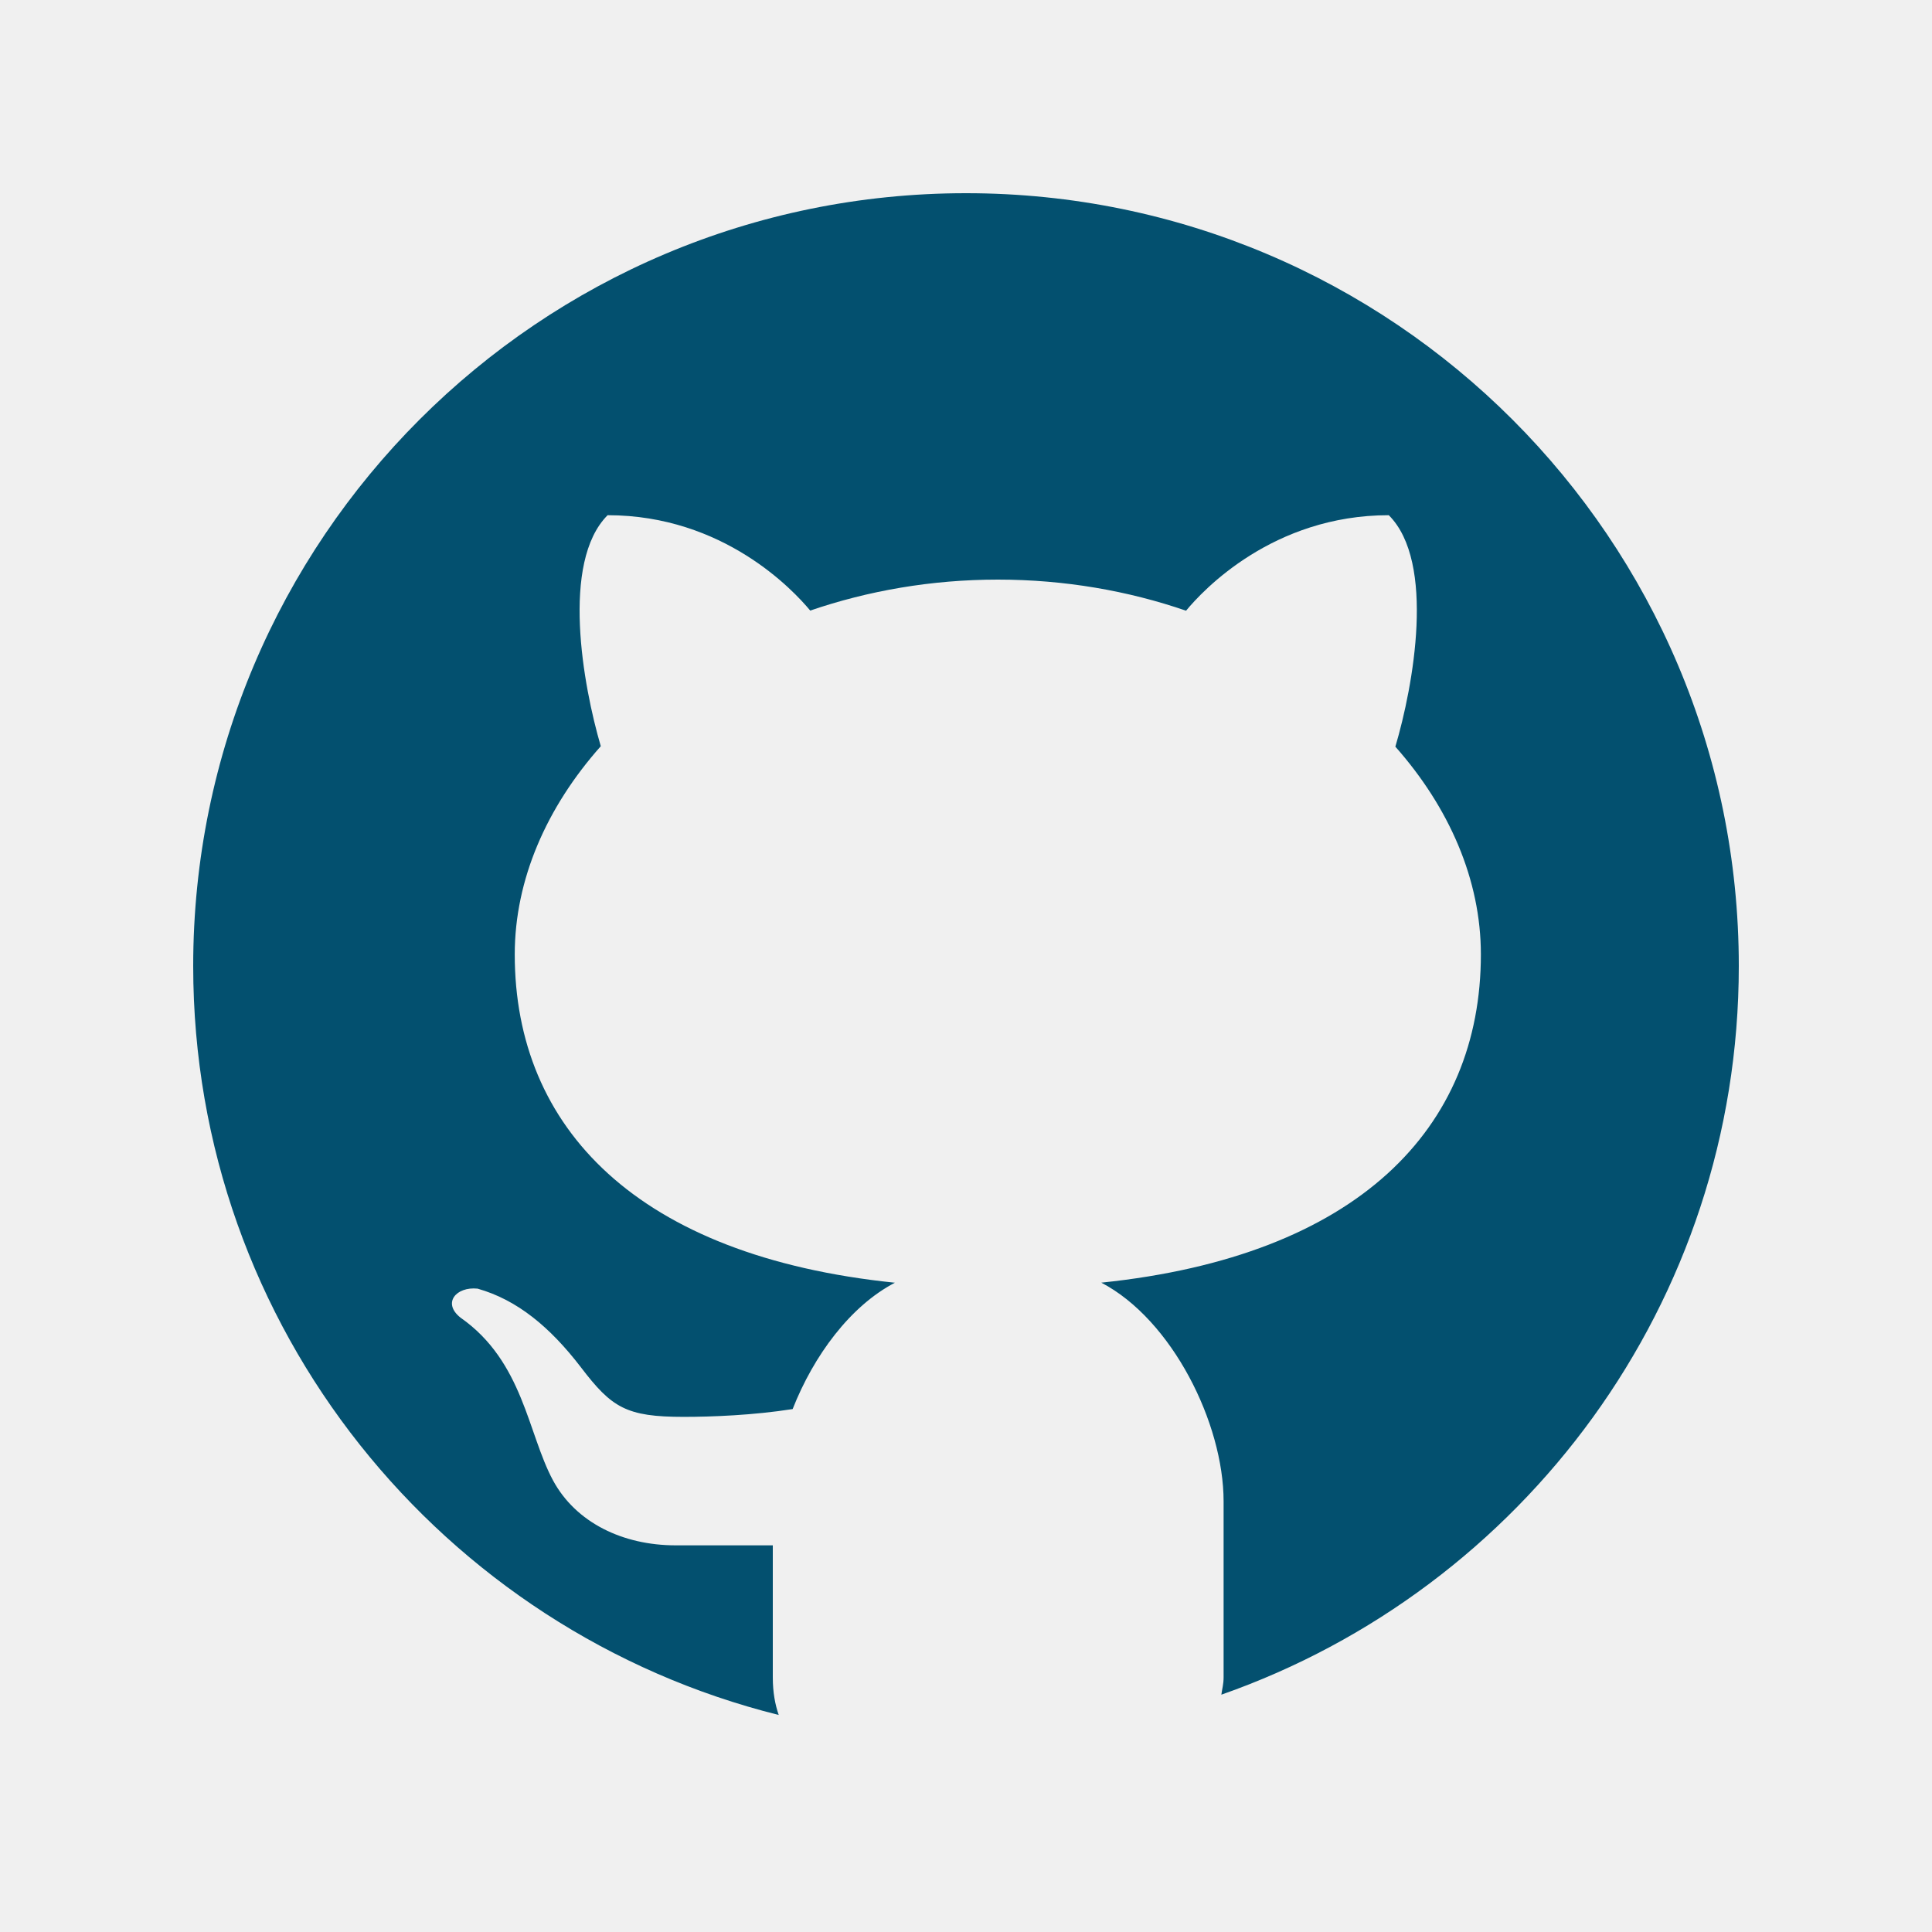
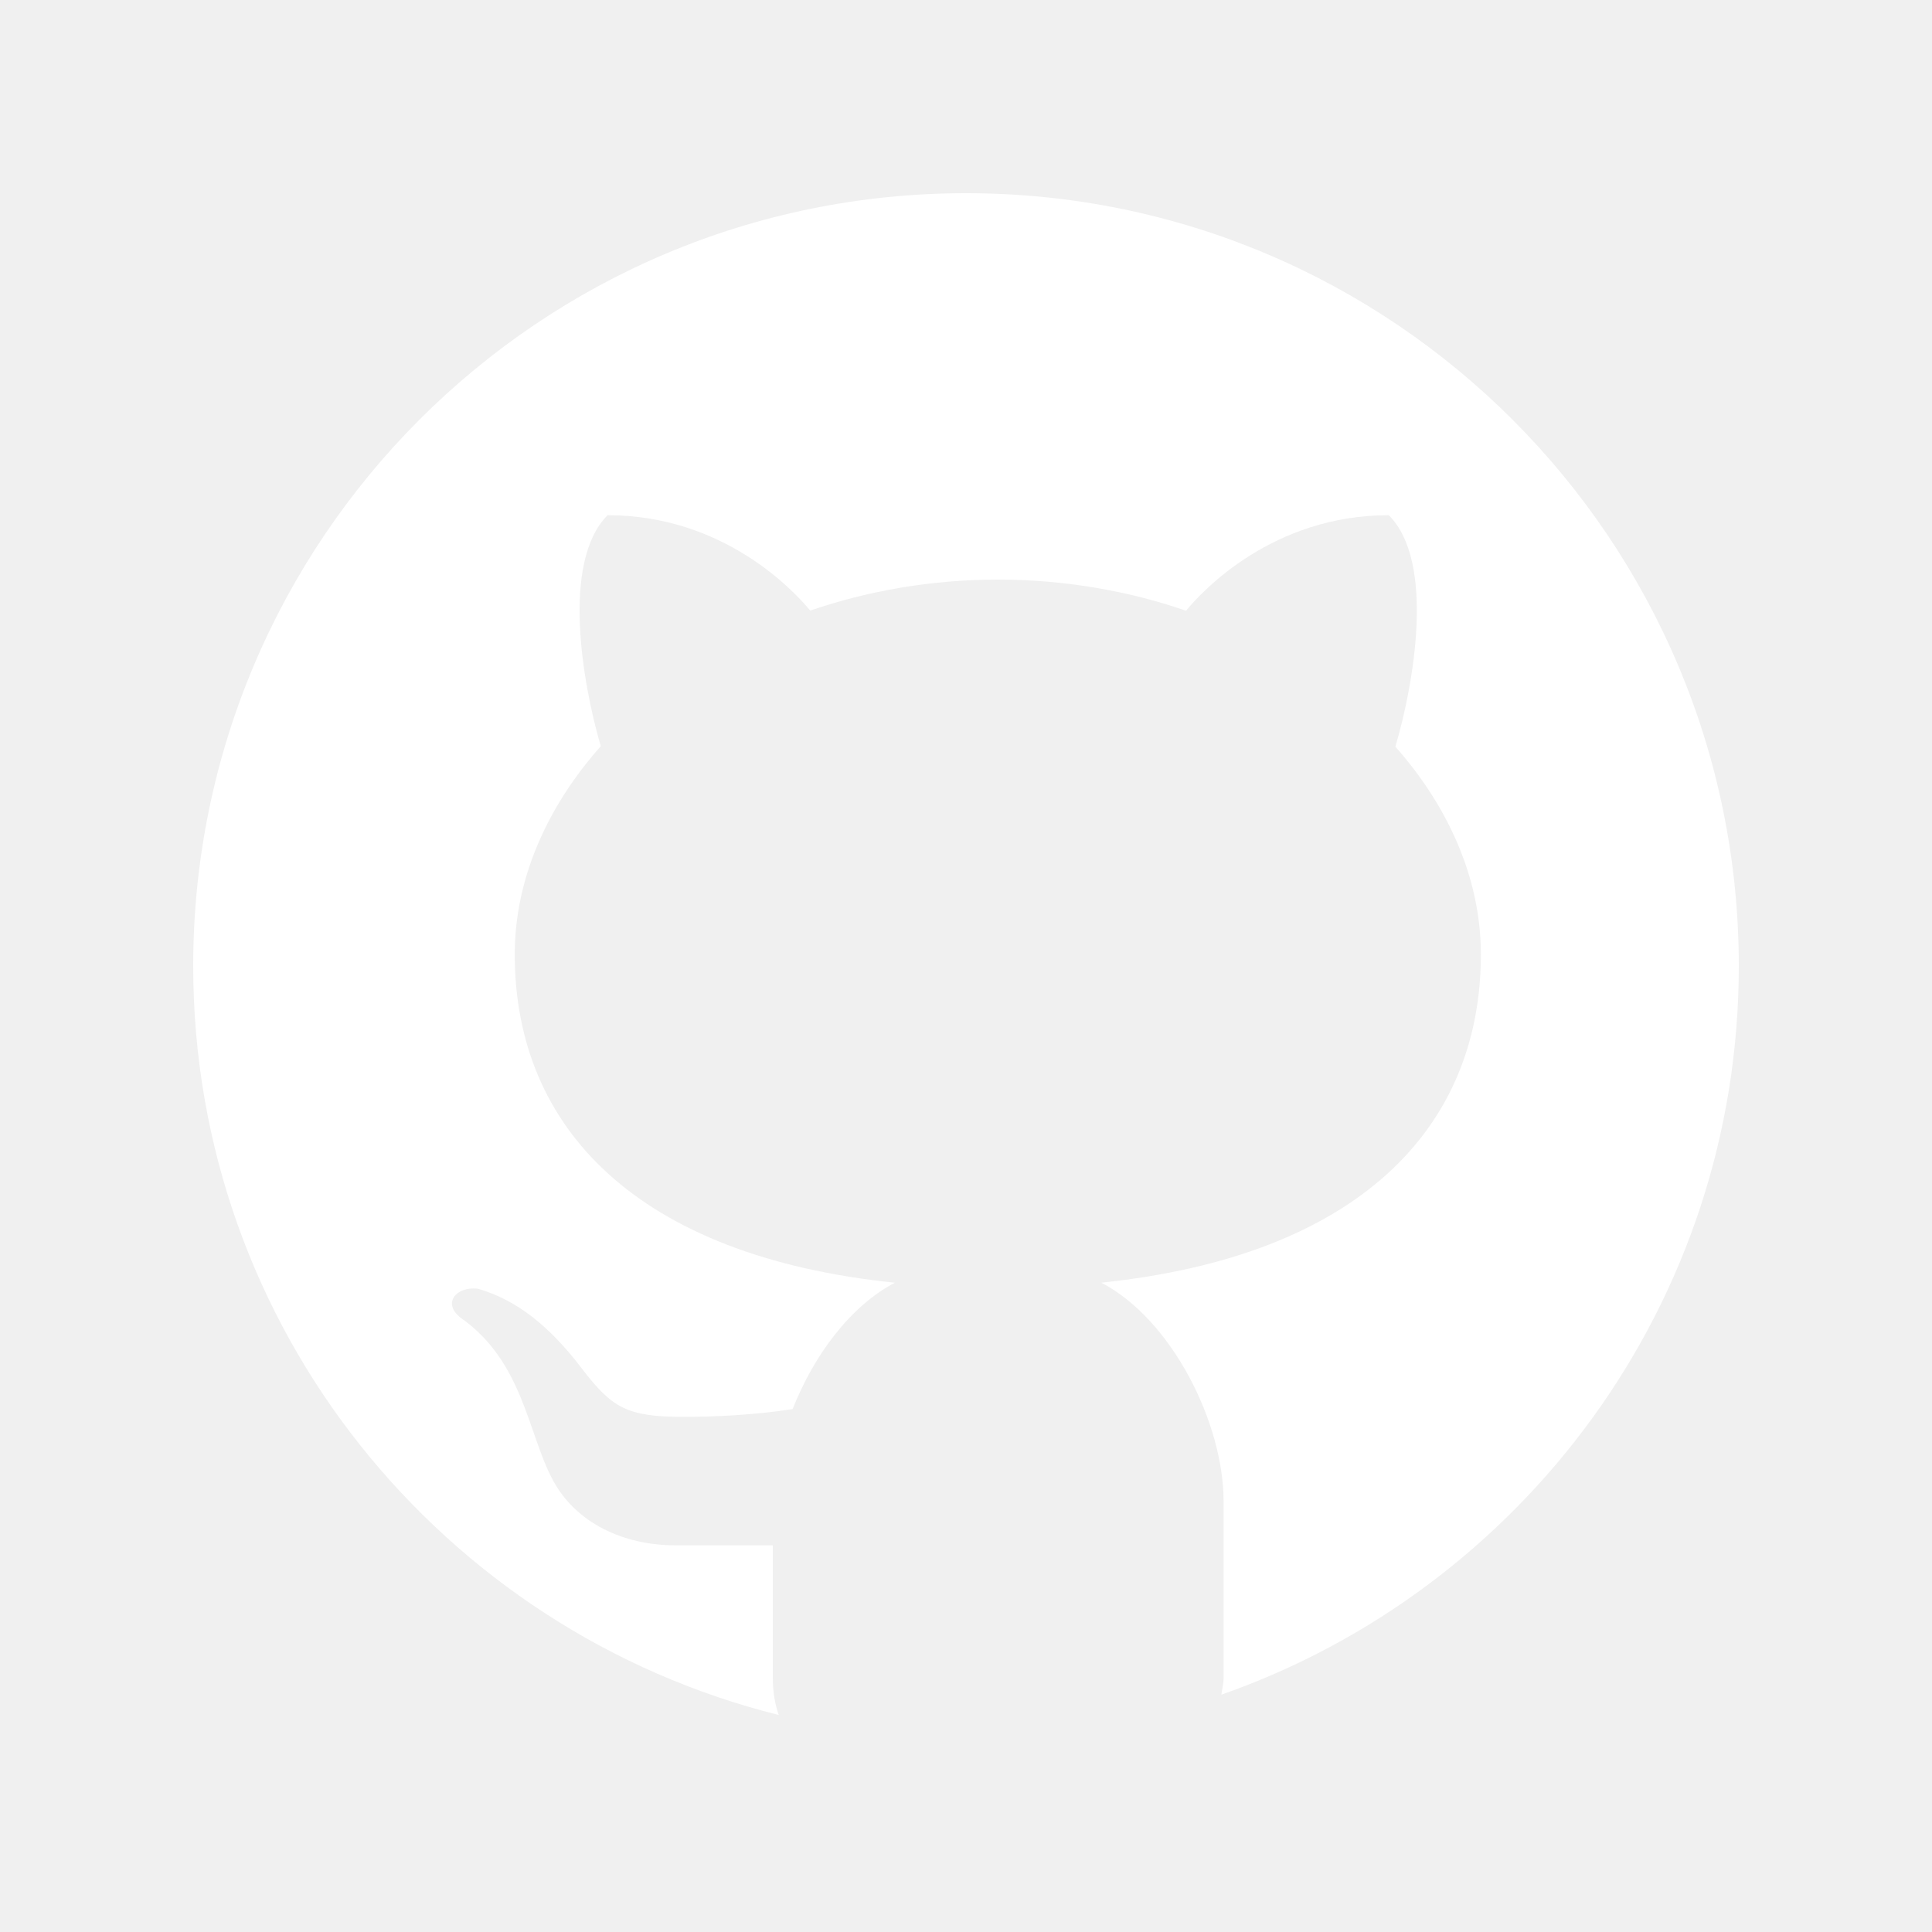
- <svg xmlns="http://www.w3.org/2000/svg" fill="#03506f" viewBox="0 0 30 30" width="30px" height="30px">
+ <svg xmlns="http://www.w3.org/2000/svg" fill="#fff" viewBox="0 0 30 30" width="30px" height="30px">
  <path d="M15,3C8.373,3,3,8.373,3,15c0,5.623,3.872,10.328,9.092,11.63C12.036,26.468,12,26.28,12,26.047v-2.051 c-0.487,0-1.303,0-1.508,0c-0.821,0-1.551-0.353-1.905-1.009c-0.393-0.729-0.461-1.844-1.435-2.526 c-0.289-0.227-0.069-0.486,0.264-0.451c0.615,0.174,1.125,0.596,1.605,1.222c0.478,0.627,0.703,0.769,1.596,0.769 c0.433,0,1.081-0.025,1.691-0.121c0.328-0.833,0.895-1.6,1.588-1.962c-3.996-0.411-5.903-2.399-5.903-5.098 c0-1.162,0.495-2.286,1.336-3.233C9.053,10.647,8.706,8.73,9.435,8c1.798,0,2.885,1.166,3.146,1.481C13.477,9.174,14.461,9,15.495,9 c1.036,0,2.024,0.174,2.922,0.483C18.675,9.17,19.763,8,21.565,8c0.732,0.731,0.381,2.656,0.102,3.594 c0.836,0.945,1.328,2.066,1.328,3.226c0,2.697-1.904,4.684-5.894,5.097C18.199,20.49,19,22.1,19,23.313v2.734 c0,0.104-0.023,0.179-0.035,0.268C23.641,24.676,27,20.236,27,15C27,8.373,21.627,3,15,3z" />
</svg>
